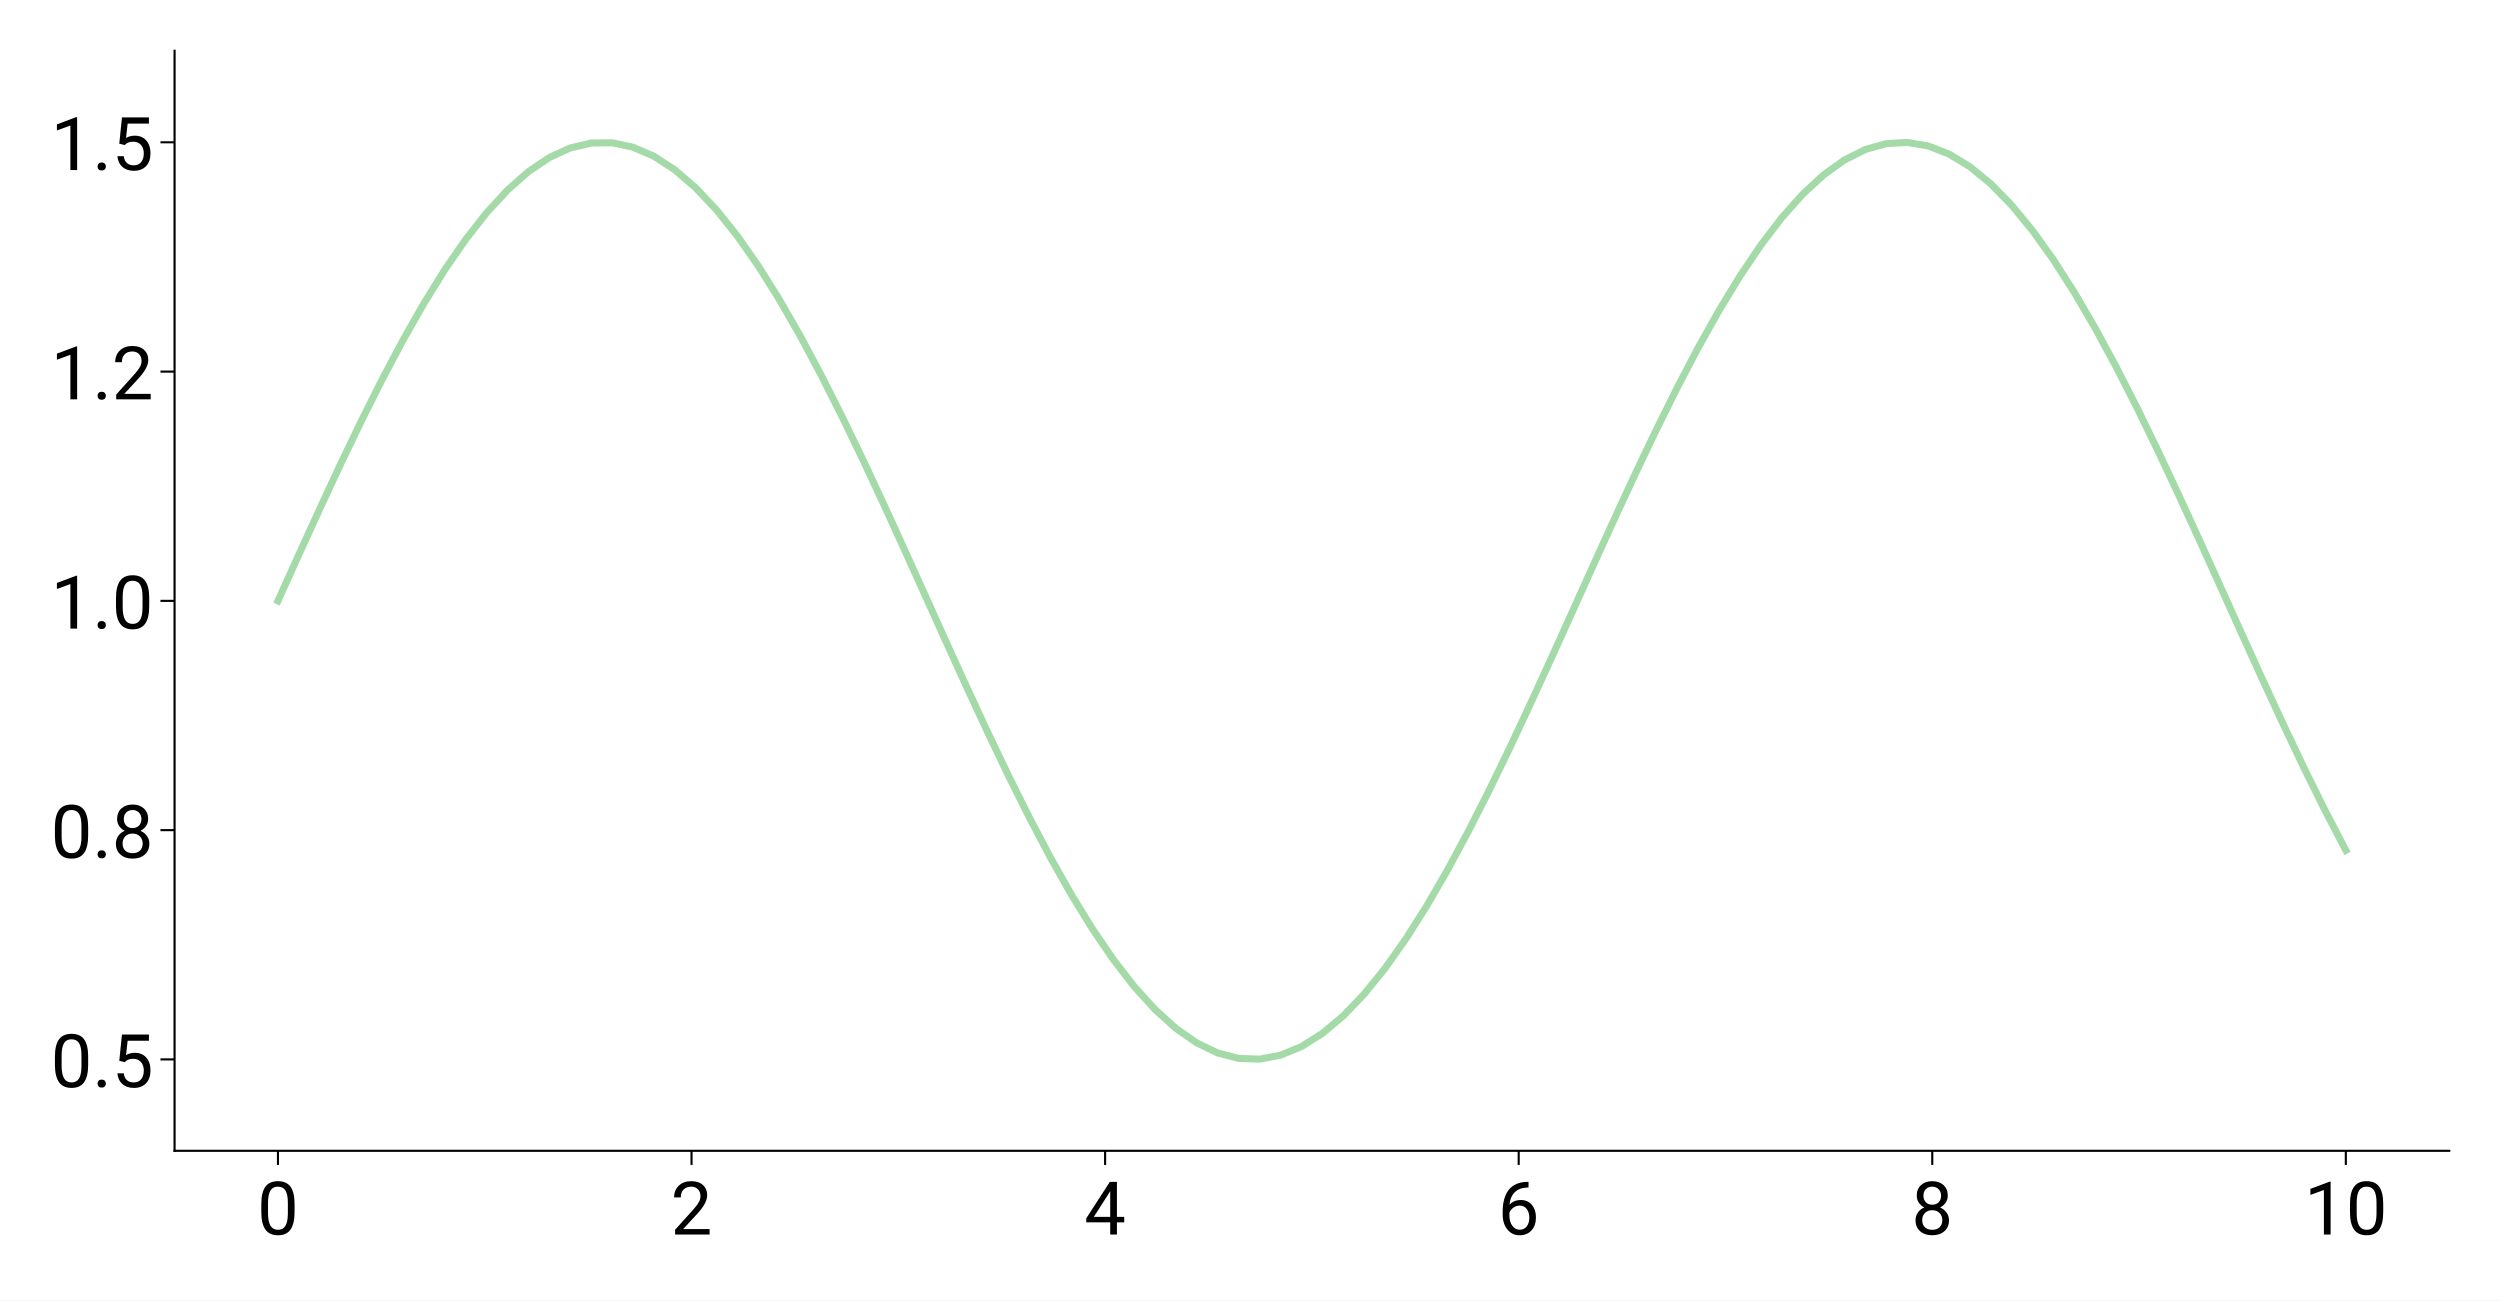
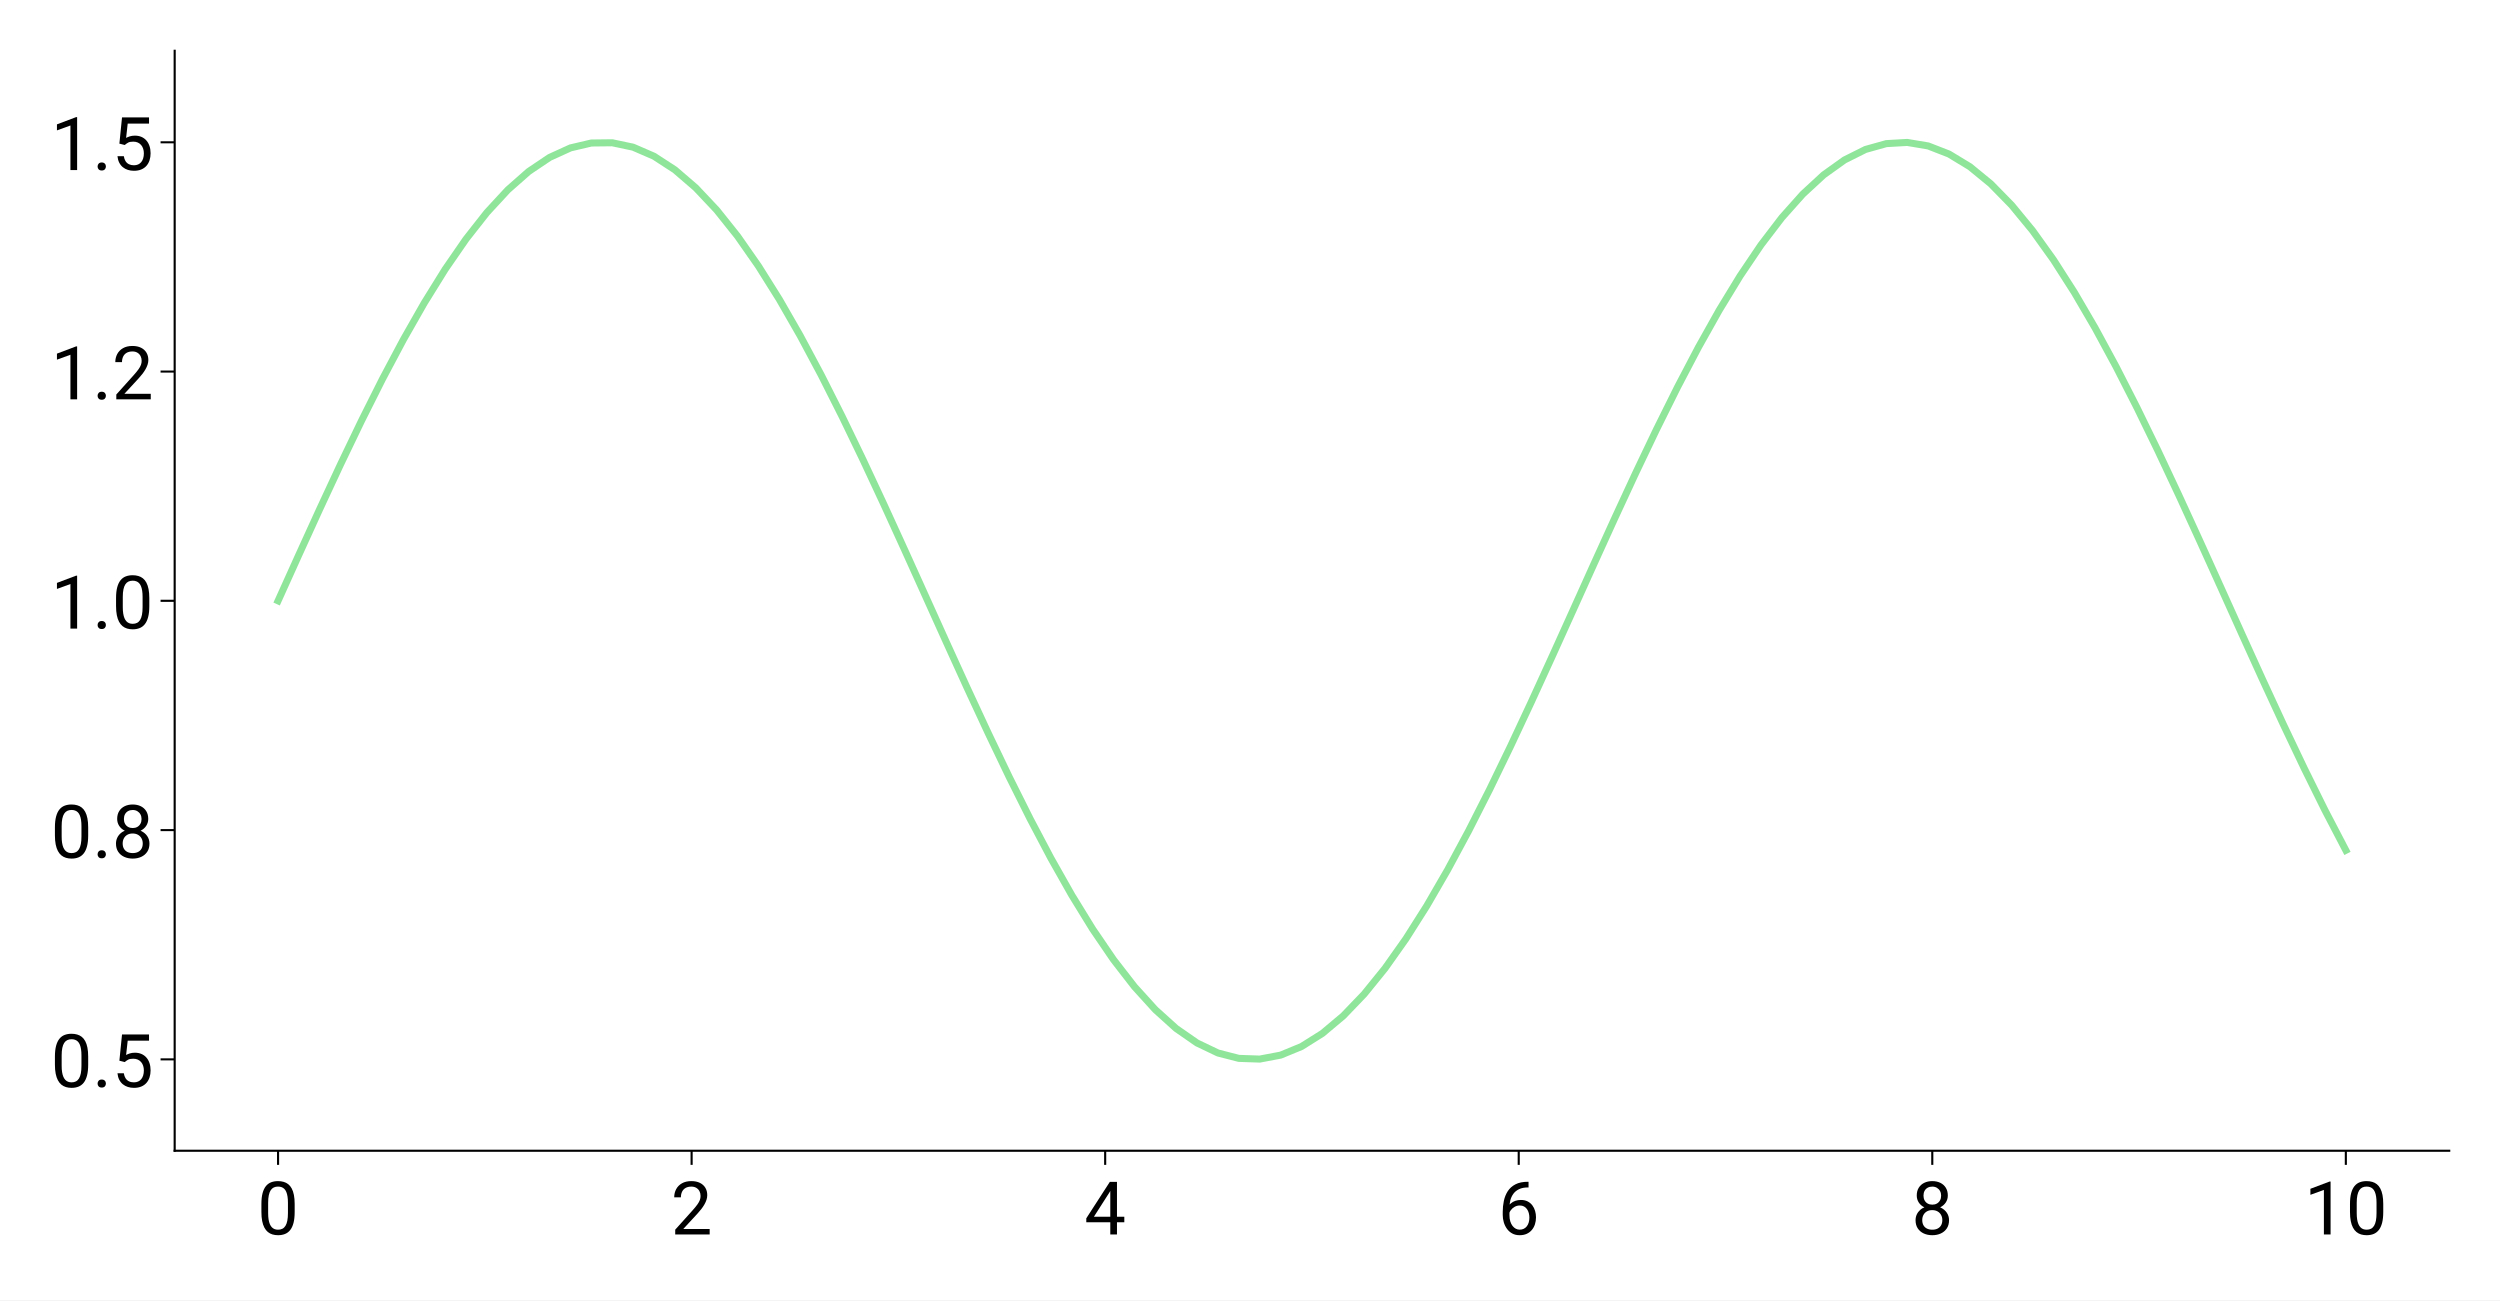
- <svg xmlns="http://www.w3.org/2000/svg" xmlns:xlink="http://www.w3.org/1999/xlink" width="354.533pt" height="184.407pt" viewBox="0 0 354.533 184.407" version="1.1">
+ <svg xmlns="http://www.w3.org/2000/svg" xmlns:xlink="http://www.w3.org/1999/xlink" width="354.55pt" height="184.407pt" viewBox="0 0 354.55 184.407" version="1.1">
  <defs>
    <style type="text/css">*{stroke-linejoin: round; stroke-linecap: butt}</style>
  </defs>
  <g id="figure_1">
    <g id="patch_1">
-       <path d="M 0 184.407  L 354.533 184.407  L 354.533 0  L 0 0  z " style="fill: #ffffff" />
+       <path d="M -0 184.407  L 354.55 184.407  L 354.55 0  L -0 0  z " style="fill: #ffffff" />
    </g>
    <g id="axes_1">
      <g id="patch_2">
-         <path d="M 24.756 163.199  L 347.333 163.199  L 347.333 7.2  L 24.756 7.2  z " style="fill: #ffffff" />
+         <path d="M 24.772 163.199  L 347.35 163.199  L 347.35 7.2  L 24.772 7.2  z " style="fill: #ffffff" />
      </g>
      <g id="matplotlib.axis_1">
        <g id="xtick_1">
          <g id="line2d_1">
            <defs>
              <path id="m7ccae855be" d="M 0 0  L 0 2  " style="stroke: #000000; stroke-width: 0.3" />
            </defs>
            <g>
-               <use xlink:href="#m7ccae855be" x="39.418" y="163.199" style="stroke: #000000; stroke-width: 0.3" />
+               <use xlink:href="#m7ccae855be" x="39.435" y="163.199" style="stroke: #000000; stroke-width: 0.3" />
            </g>
          </g>
          <g id="text_1">
-             <g transform="translate(36.47004 175.0737) scale(0.105 -0.105)">
-               <defs>
-                 <path id="Roboto-Regular-30" d="M 3231 1941  Q 3231 925 2884 431  Q 2538 -63 1800 -63  Q 1072 -63 722 420  Q 372 903 359 1863  L 359 2634  Q 359 3638 706 4125  Q 1053 4613 1794 4613  Q 2528 4613 2875 4142  Q 3222 3672 3231 2691  L 3231 1941  z M 2653 2731  Q 2653 3466 2447 3802  Q 2241 4138 1794 4138  Q 1350 4138 1147 3803  Q 944 3469 938 2775  L 938 1850  Q 938 1113 1152 761  Q 1366 409 1800 409  Q 2228 409 2436 740  Q 2644 1072 2653 1784  L 2653 2731  z " transform="scale(0.015625)" />
+             <g transform="translate(36.48398 175.0737) scale(0.105 -0.105)">
+               <defs>
+                 <path id="Roboto-Regular-30" d="M 3234 2638  L 3234 1944  Q 3234 1384 3134 1000  Q 3034 616 2846 381  Q 2659 147 2395 42  Q 2131 -63 1800 -63  Q 1538 -63 1316 3  Q 1094 69 917 214  Q 741 359 616 593  Q 491 828 425 1162  Q 359 1497 359 1944  L 359 2638  Q 359 3197 461 3575  Q 563 3953 750 4183  Q 938 4413 1202 4513  Q 1466 4613 1794 4613  Q 2059 4613 2282 4548  Q 2506 4484 2681 4345  Q 2856 4206 2979 3976  Q 3103 3747 3168 3415  Q 3234 3084 3234 2638  z M 2653 1850  L 2653 2734  Q 2653 3041 2617 3273  Q 2581 3506 2512 3672  Q 2444 3838 2339 3941  Q 2234 4044 2098 4092  Q 1963 4141 1794 4141  Q 1588 4141 1428 4064  Q 1269 3988 1161 3822  Q 1053 3656 997 3387  Q 941 3119 941 2734  L 941 1850  Q 941 1544 977 1309  Q 1013 1075 1084 904  Q 1156 734 1259 625  Q 1363 516 1498 464  Q 1634 413 1800 413  Q 2013 413 2172 494  Q 2331 575 2439 748  Q 2547 922 2600 1195  Q 2653 1469 2653 1850  z " transform="scale(0.015625)" />
              </defs>
              <use xlink:href="#Roboto-Regular-30" />
            </g>
          </g>
        </g>
        <g id="xtick_2">
          <g id="line2d_2">
            <g>
-               <use xlink:href="#m7ccae855be" x="98.069" y="163.199" style="stroke: #000000; stroke-width: 0.3" />
+               <use xlink:href="#m7ccae855be" x="98.085" y="163.199" style="stroke: #000000; stroke-width: 0.3" />
            </g>
          </g>
          <g id="text_2">
-             <g transform="translate(95.12049 175.0737) scale(0.105 -0.105)">
-               <defs>
-                 <path id="Roboto-Regular-32" d="M 3359 0  L 378 0  L 378 416  L 1953 2166  Q 2303 2563 2436 2811  Q 2569 3059 2569 3325  Q 2569 3681 2353 3909  Q 2138 4138 1778 4138  Q 1347 4138 1108 3892  Q 869 3647 869 3209  L 291 3209  Q 291 3838 695 4225  Q 1100 4613 1778 4613  Q 2413 4613 2781 4280  Q 3150 3947 3150 3394  Q 3150 2722 2294 1794  L 1075 472  L 3359 472  L 3359 0  z " transform="scale(0.015625)" />
+             <g transform="translate(95.13443 175.0737) scale(0.105 -0.105)">
+               <defs>
+                 <path id="Roboto-Regular-32" d="M 3359 475  L 3359 0  L 381 0  L 381 416  L 1872 2075  Q 2147 2381 2298 2595  Q 2450 2809 2511 2979  Q 2572 3150 2572 3328  Q 2572 3553 2480 3736  Q 2388 3919 2209 4028  Q 2031 4138 1778 4138  Q 1475 4138 1273 4020  Q 1072 3903 972 3693  Q 872 3484 872 3213  L 294 3213  Q 294 3597 462 3915  Q 631 4234 962 4423  Q 1294 4613 1778 4613  Q 2209 4613 2515 4461  Q 2822 4309 2986 4036  Q 3150 3763 3150 3397  Q 3150 3197 3083 2992  Q 3016 2788 2898 2584  Q 2781 2381 2626 2184  Q 2472 1988 2297 1797  L 1078 475  L 3359 475  z " transform="scale(0.015625)" />
              </defs>
              <use xlink:href="#Roboto-Regular-32" />
            </g>
          </g>
        </g>
        <g id="xtick_3">
          <g id="line2d_3">
            <g>
-               <use xlink:href="#m7ccae855be" x="156.719" y="163.199" style="stroke: #000000; stroke-width: 0.3" />
+               <use xlink:href="#m7ccae855be" x="156.736" y="163.199" style="stroke: #000000; stroke-width: 0.3" />
            </g>
          </g>
          <g id="text_3">
-             <g transform="translate(153.7709 175.0737) scale(0.105 -0.105)">
-               <defs>
-                 <path id="Roboto-Regular-34" d="M 2819 1528  L 3450 1528  L 3450 1056  L 2819 1056  L 2819 0  L 2238 0  L 2238 1056  L 166 1056  L 166 1397  L 2203 4550  L 2819 4550  L 2819 1528  z M 822 1528  L 2238 1528  L 2238 3759  L 2169 3634  L 822 1528  z " transform="scale(0.015625)" />
+             <g transform="translate(153.7849 175.0737) scale(0.105 -0.105)">
+               <defs>
+                 <path id="Roboto-Regular-34" d="M 3453 1531  L 3453 1056  L 166 1056  L 166 1397  L 2203 4550  L 2675 4550  L 2169 3638  L 822 1531  L 3453 1531  z M 2819 4550  L 2819 0  L 2241 0  L 2241 4550  L 2819 4550  z " transform="scale(0.015625)" />
              </defs>
              <use xlink:href="#Roboto-Regular-34" />
            </g>
          </g>
        </g>
        <g id="xtick_4">
          <g id="line2d_4">
            <g>
-               <use xlink:href="#m7ccae855be" x="215.37" y="163.199" style="stroke: #000000; stroke-width: 0.3" />
+               <use xlink:href="#m7ccae855be" x="215.386" y="163.199" style="stroke: #000000; stroke-width: 0.3" />
            </g>
          </g>
          <g id="text_4">
-             <g transform="translate(212.4214 175.0737) scale(0.105 -0.105)">
-               <defs>
-                 <path id="Roboto-Regular-36" d="M 2647 4553  L 2647 4063  L 2541 4063  Q 1866 4050 1466 3662  Q 1066 3275 1003 2572  Q 1363 2984 1984 2984  Q 2578 2984 2933 2565  Q 3288 2147 3288 1484  Q 3288 781 2905 359  Q 2522 -63 1878 -63  Q 1225 -63 819 439  Q 413 941 413 1731  L 413 1953  Q 413 3209 948 3873  Q 1484 4538 2544 4553  L 2647 4553  z M 1888 2503  Q 1591 2503 1341 2325  Q 1091 2147 994 1878  L 994 1666  Q 994 1103 1247 759  Q 1500 416 1878 416  Q 2269 416 2492 703  Q 2716 991 2716 1456  Q 2716 1925 2489 2214  Q 2263 2503 1888 2503  z " transform="scale(0.015625)" />
+             <g transform="translate(212.4353 175.0737) scale(0.105 -0.105)">
+               <defs>
+                 <path id="Roboto-Regular-36" d="M 2597 4556  L 2647 4556  L 2647 4066  L 2597 4066  Q 2138 4066 1828 3917  Q 1519 3769 1337 3520  Q 1156 3272 1076 2962  Q 997 2653 997 2334  L 997 1666  Q 997 1363 1069 1130  Q 1141 897 1266 737  Q 1391 578 1548 497  Q 1706 416 1878 416  Q 2078 416 2234 492  Q 2391 569 2498 708  Q 2606 847 2662 1037  Q 2719 1228 2719 1456  Q 2719 1659 2669 1848  Q 2619 2038 2516 2186  Q 2413 2334 2258 2420  Q 2103 2506 1891 2506  Q 1650 2506 1442 2389  Q 1234 2272 1101 2083  Q 969 1894 950 1672  L 644 1675  Q 688 2025 808 2273  Q 928 2522 1108 2680  Q 1288 2838 1511 2911  Q 1734 2984 1984 2984  Q 2325 2984 2572 2856  Q 2819 2728 2978 2514  Q 3138 2300 3214 2033  Q 3291 1766 3291 1484  Q 3291 1163 3200 881  Q 3109 600 2929 387  Q 2750 175 2487 56  Q 2225 -63 1878 -63  Q 1509 -63 1234 89  Q 959 241 778 494  Q 597 747 506 1056  Q 416 1366 416 1684  L 416 1956  Q 416 2438 512 2900  Q 609 3363 848 3738  Q 1088 4113 1513 4334  Q 1938 4556 2597 4556  z " transform="scale(0.015625)" />
              </defs>
              <use xlink:href="#Roboto-Regular-36" />
            </g>
          </g>
        </g>
        <g id="xtick_5">
          <g id="line2d_5">
            <g>
-               <use xlink:href="#m7ccae855be" x="274.02" y="163.199" style="stroke: #000000; stroke-width: 0.3" />
+               <use xlink:href="#m7ccae855be" x="274.036" y="163.199" style="stroke: #000000; stroke-width: 0.3" />
            </g>
          </g>
          <g id="text_5">
-             <g transform="translate(271.0718 175.0737) scale(0.105 -0.105)">
-               <defs>
-                 <path id="Roboto-Regular-38" d="M 3138 3363  Q 3138 3022 2958 2756  Q 2778 2491 2472 2341  Q 2828 2188 3036 1894  Q 3244 1600 3244 1228  Q 3244 638 2845 287  Q 2447 -63 1797 -63  Q 1141 -63 745 289  Q 350 641 350 1228  Q 350 1597 551 1894  Q 753 2191 1109 2344  Q 806 2494 631 2759  Q 456 3025 456 3363  Q 456 3938 825 4275  Q 1194 4613 1797 4613  Q 2397 4613 2767 4275  Q 3138 3938 3138 3363  z M 2666 1241  Q 2666 1622 2423 1862  Q 2181 2103 1790 2103  Q 1400 2103 1164 1865  Q 928 1628 928 1240  Q 928 853 1158 631  Q 1388 409 1797 409  Q 2203 409 2434 632  Q 2666 856 2666 1241  z M 1797 4138  Q 1456 4138 1245 3927  Q 1034 3716 1034 3353  Q 1034 3006 1242 2792  Q 1450 2578 1797 2578  Q 2144 2578 2351 2792  Q 2559 3006 2559 3353  Q 2559 3700 2343 3919  Q 2128 4138 1797 4138  z " transform="scale(0.015625)" />
+             <g transform="translate(271.0858 175.0737) scale(0.105 -0.105)">
+               <defs>
+                 <path id="Roboto-Regular-38" d="M 3247 1231  Q 3247 816 3055 527  Q 2863 238 2536 87  Q 2209 -63 1800 -63  Q 1391 -63 1062 87  Q 734 238 543 527  Q 353 816 353 1231  Q 353 1503 458 1729  Q 563 1956 755 2125  Q 947 2294 1211 2386  Q 1475 2478 1794 2478  Q 2213 2478 2541 2317  Q 2869 2156 3058 1875  Q 3247 1594 3247 1231  z M 2666 1244  Q 2666 1497 2556 1692  Q 2447 1888 2250 1997  Q 2053 2106 1794 2106  Q 1528 2106 1336 1997  Q 1144 1888 1037 1692  Q 931 1497 931 1244  Q 931 981 1036 795  Q 1141 609 1336 511  Q 1531 413 1800 413  Q 2069 413 2262 511  Q 2456 609 2561 795  Q 2666 981 2666 1244  z M 3141 3366  Q 3141 3034 2966 2768  Q 2791 2503 2487 2350  Q 2184 2197 1800 2197  Q 1409 2197 1104 2350  Q 800 2503 628 2768  Q 456 3034 456 3366  Q 456 3763 629 4041  Q 803 4319 1106 4466  Q 1409 4613 1797 4613  Q 2188 4613 2491 4466  Q 2794 4319 2967 4041  Q 3141 3763 3141 3366  z M 2563 3356  Q 2563 3584 2466 3759  Q 2369 3934 2197 4036  Q 2025 4138 1797 4138  Q 1569 4138 1398 4042  Q 1228 3947 1133 3772  Q 1038 3597 1038 3356  Q 1038 3122 1133 2947  Q 1228 2772 1400 2675  Q 1572 2578 1800 2578  Q 2028 2578 2198 2675  Q 2369 2772 2466 2947  Q 2563 3122 2563 3356  z " transform="scale(0.015625)" />
              </defs>
              <use xlink:href="#Roboto-Regular-38" />
            </g>
          </g>
        </g>
        <g id="xtick_6">
          <g id="line2d_6">
            <g>
-               <use xlink:href="#m7ccae855be" x="332.67" y="163.199" style="stroke: #000000; stroke-width: 0.3" />
+               <use xlink:href="#m7ccae855be" x="332.687" y="163.199" style="stroke: #000000; stroke-width: 0.3" />
            </g>
          </g>
          <g id="text_6">
-             <g transform="translate(326.7741 175.0737) scale(0.105 -0.105)">
-               <defs>
-                 <path id="Roboto-Regular-31" d="M 2278 0  L 1697 0  L 1697 3853  L 531 3425  L 531 3950  L 2188 4572  L 2278 4572  L 2278 0  z " transform="scale(0.015625)" />
-               </defs>
-               <use xlink:href="#Roboto-Regular-31" />
-               <use xlink:href="#Roboto-Regular-30" transform="translate(56.15234 0)" />
+             <g transform="translate(326.7856 175.0737) scale(0.105 -0.105)">
+               <defs>
+                 <path id="Roboto-Regular-31" d="M 2278 4575  L 2278 0  L 1700 0  L 1700 3853  L 534 3428  L 534 3950  L 2188 4575  L 2278 4575  z " transform="scale(0.015625)" />
+               </defs>
+               <use xlink:href="#Roboto-Regular-31" />
+               <use xlink:href="#Roboto-Regular-30" transform="translate(56.20117 0)" />
            </g>
          </g>
        </g>
      </g>
      <g id="matplotlib.axis_2">
        <g id="ytick_1">
          <g id="line2d_7">
            <defs>
              <path id="ma0f74f1c22" d="M 0 0  L -2 0  " style="stroke: #000000; stroke-width: 0.3" />
            </defs>
            <g>
-               <use xlink:href="#ma0f74f1c22" x="24.756" y="150.239" style="stroke: #000000; stroke-width: 0.3" />
+               <use xlink:href="#ma0f74f1c22" x="24.772" y="150.239" style="stroke: #000000; stroke-width: 0.3" />
            </g>
          </g>
          <g id="text_7">
            <g transform="translate(7.2 154.1764) scale(0.105 -0.105)">
              <defs>
-                 <path id="Roboto-Regular-2e" d="M 450 303  Q 450 453 539 553  Q 628 653 806 653  Q 984 653 1076 553  Q 1169 453 1169 303  Q 1169 159 1076 62  Q 984 -34 806 -34  Q 628 -34 539 62  Q 450 159 450 303  z " transform="scale(0.015625)" />
-                 <path id="Roboto-Regular-35" d="M 644 2281  L 875 4550  L 3206 4550  L 3206 4016  L 1366 4016  L 1228 2775  Q 1563 2972 1988 2972  Q 2609 2972 2975 2561  Q 3341 2150 3341 1450  Q 3341 747 2961 342  Q 2581 -63 1900 -63  Q 1297 -63 915 271  Q 534 606 481 1197  L 1028 1197  Q 1081 806 1306 607  Q 1531 409 1900 409  Q 2303 409 2533 684  Q 2763 959 2763 1444  Q 2763 1900 2514 2176  Q 2266 2453 1853 2453  Q 1475 2453 1259 2288  L 1106 2163  L 644 2281  z " transform="scale(0.015625)" />
+                 <path id="Roboto-Regular-2e" d="M 450 306  Q 450 453 542 554  Q 634 656 809 656  Q 984 656 1076 554  Q 1169 453 1169 306  Q 1169 163 1076 62  Q 984 -38 809 -38  Q 634 -38 542 62  Q 450 163 450 306  z " transform="scale(0.015625)" />
+                 <path id="Roboto-Regular-35" d="M 1109 2166  L 647 2284  L 875 4550  L 3209 4550  L 3209 4016  L 1366 4016  L 1228 2778  Q 1353 2850 1545 2912  Q 1738 2975 1988 2975  Q 2303 2975 2553 2867  Q 2803 2759 2979 2559  Q 3156 2359 3250 2078  Q 3344 1797 3344 1450  Q 3344 1122 3255 847  Q 3166 572 2987 367  Q 2809 163 2539 50  Q 2269 -63 1903 -63  Q 1628 -63 1383 14  Q 1138 91 945 248  Q 753 406 633 642  Q 513 878 481 1197  L 1031 1197  Q 1069 941 1181 766  Q 1294 591 1476 502  Q 1659 413 1903 413  Q 2109 413 2268 484  Q 2428 556 2537 690  Q 2647 825 2705 1015  Q 2763 1206 2763 1444  Q 2763 1659 2703 1843  Q 2644 2028 2526 2165  Q 2409 2303 2240 2379  Q 2072 2456 1853 2456  Q 1563 2456 1414 2378  Q 1266 2300 1109 2166  z " transform="scale(0.015625)" />
              </defs>
              <use xlink:href="#Roboto-Regular-30" />
-               <use xlink:href="#Roboto-Regular-2e" transform="translate(56.15234 0)" />
-               <use xlink:href="#Roboto-Regular-35" transform="translate(82.4707 0)" />
+               <use xlink:href="#Roboto-Regular-2e" transform="translate(56.20117 0)" />
+               <use xlink:href="#Roboto-Regular-35" transform="translate(82.56836 0)" />
            </g>
          </g>
        </g>
        <g id="ytick_2">
          <g id="line2d_8">
            <g>
-               <use xlink:href="#ma0f74f1c22" x="24.756" y="117.724" style="stroke: #000000; stroke-width: 0.3" />
+               <use xlink:href="#ma0f74f1c22" x="24.772" y="117.724" style="stroke: #000000; stroke-width: 0.3" />
            </g>
          </g>
          <g id="text_8">
            <g transform="translate(7.2 121.6616) scale(0.105 -0.105)">
              <use xlink:href="#Roboto-Regular-30" />
-               <use xlink:href="#Roboto-Regular-2e" transform="translate(56.15234 0)" />
-               <use xlink:href="#Roboto-Regular-38" transform="translate(82.4707 0)" />
+               <use xlink:href="#Roboto-Regular-2e" transform="translate(56.20117 0)" />
+               <use xlink:href="#Roboto-Regular-38" transform="translate(82.56836 0)" />
            </g>
          </g>
        </g>
        <g id="ytick_3">
          <g id="line2d_9">
            <g>
-               <use xlink:href="#ma0f74f1c22" x="24.756" y="85.209" style="stroke: #000000; stroke-width: 0.3" />
+               <use xlink:href="#ma0f74f1c22" x="24.772" y="85.209" style="stroke: #000000; stroke-width: 0.3" />
            </g>
          </g>
          <g id="text_9">
            <g transform="translate(7.2 89.14688) scale(0.105 -0.105)">
              <use xlink:href="#Roboto-Regular-31" />
-               <use xlink:href="#Roboto-Regular-2e" transform="translate(56.15234 0)" />
-               <use xlink:href="#Roboto-Regular-30" transform="translate(82.4707 0)" />
+               <use xlink:href="#Roboto-Regular-2e" transform="translate(56.20117 0)" />
+               <use xlink:href="#Roboto-Regular-30" transform="translate(82.56836 0)" />
            </g>
          </g>
        </g>
        <g id="ytick_4">
          <g id="line2d_10">
            <g>
-               <use xlink:href="#ma0f74f1c22" x="24.756" y="52.695" style="stroke: #000000; stroke-width: 0.3" />
+               <use xlink:href="#ma0f74f1c22" x="24.772" y="52.695" style="stroke: #000000; stroke-width: 0.3" />
            </g>
          </g>
          <g id="text_10">
            <g transform="translate(7.2 56.63213) scale(0.105 -0.105)">
              <use xlink:href="#Roboto-Regular-31" />
-               <use xlink:href="#Roboto-Regular-2e" transform="translate(56.15234 0)" />
-               <use xlink:href="#Roboto-Regular-32" transform="translate(82.4707 0)" />
+               <use xlink:href="#Roboto-Regular-2e" transform="translate(56.20117 0)" />
+               <use xlink:href="#Roboto-Regular-32" transform="translate(82.56836 0)" />
            </g>
          </g>
        </g>
        <g id="ytick_5">
          <g id="line2d_11">
            <g>
-               <use xlink:href="#ma0f74f1c22" x="24.756" y="20.18" style="stroke: #000000; stroke-width: 0.3" />
+               <use xlink:href="#ma0f74f1c22" x="24.772" y="20.18" style="stroke: #000000; stroke-width: 0.3" />
            </g>
          </g>
          <g id="text_11">
            <g transform="translate(7.2 24.11739) scale(0.105 -0.105)">
              <use xlink:href="#Roboto-Regular-31" />
-               <use xlink:href="#Roboto-Regular-2e" transform="translate(56.15234 0)" />
-               <use xlink:href="#Roboto-Regular-35" transform="translate(82.4707 0)" />
+               <use xlink:href="#Roboto-Regular-2e" transform="translate(56.20117 0)" />
+               <use xlink:href="#Roboto-Regular-35" transform="translate(82.56836 0)" />
            </g>
          </g>
        </g>
      </g>
      <g id="line2d_12">
-         <path d="M 39.418 85.209  L 42.38 78.652  L 45.343 72.161  L 48.305 65.804  L 51.267 59.644  L 54.229 53.745  L 57.191 48.166  L 60.153 42.966  L 63.115 38.195  L 66.078 33.905  L 69.04 30.137  L 72.002 26.93  L 74.964 24.318  L 77.926 22.327  L 80.888 20.976  L 83.85 20.281  L 86.813 20.247  L 89.775 20.875  L 92.737 22.16  L 95.699 24.087  L 98.661 26.637  L 101.623 29.784  L 104.585 33.497  L 107.548 37.736  L 110.51 42.46  L 113.472 47.619  L 116.434 53.161  L 119.396 59.031  L 122.358 65.167  L 125.32 71.507  L 128.283 77.987  L 131.245 84.541  L 134.207 91.101  L 137.169 97.602  L 140.131 103.976  L 143.093 110.159  L 146.055 116.087  L 149.018 121.701  L 151.98 126.943  L 154.942 131.759  L 157.904 136.101  L 160.866 139.924  L 163.828 143.189  L 166.79 145.863  L 169.753 147.918  L 172.715 149.335  L 175.677 150.098  L 178.639 150.199  L 181.601 149.638  L 184.563 148.419  L 187.525 146.557  L 190.488 144.069  L 193.45 140.981  L 196.412 137.325  L 199.374 133.137  L 202.336 128.461  L 205.298 123.343  L 208.26 117.837  L 211.223 111.999  L 214.185 105.887  L 217.147 99.564  L 220.109 93.095  L 223.071 86.546  L 226.033 79.983  L 228.995 73.474  L 231.958 67.084  L 234.92 60.879  L 237.882 54.921  L 240.844 49.273  L 243.806 43.991  L 246.768 39.129  L 249.73 34.737  L 252.693 30.859  L 255.655 27.536  L 258.617 24.8  L 261.579 22.681  L 264.541 21.198  L 267.503 20.369  L 270.465 20.2  L 273.428 20.694  L 276.39 21.846  L 279.352 23.643  L 282.314 26.069  L 285.276 29.097  L 288.238 32.697  L 291.2 36.833  L 294.163 41.461  L 297.125 46.536  L 300.087 52.005  L 303.049 57.812  L 306.011 63.899  L 308.973 70.203  L 311.935 76.66  L 314.898 83.204  L 317.86 89.769  L 320.822 96.287  L 323.784 102.692  L 326.746 108.919  L 329.708 114.904  L 332.67 120.587  " clip-path="url(#pb2c515731c)" style="fill: none; stroke: #a4daa8; stroke-linecap: square" />
+         <path d="M 39.435 85.209  L 42.397 78.652  L 45.359 72.161  L 48.321 65.804  L 51.283 59.644  L 54.245 53.745  L 57.208 48.166  L 60.17 42.966  L 63.132 38.195  L 66.094 33.905  L 69.056 30.137  L 72.018 26.93  L 74.98 24.318  L 77.943 22.327  L 80.905 20.976  L 83.867 20.281  L 86.829 20.247  L 89.791 20.875  L 92.753 22.16  L 95.715 24.087  L 98.678 26.637  L 101.64 29.784  L 104.602 33.497  L 107.564 37.736  L 110.526 42.46  L 113.488 47.619  L 116.45 53.161  L 119.413 59.031  L 122.375 65.167  L 125.337 71.507  L 128.299 77.987  L 131.261 84.541  L 134.223 91.101  L 137.185 97.602  L 140.148 103.976  L 143.11 110.159  L 146.072 116.087  L 149.034 121.701  L 151.996 126.943  L 154.958 131.759  L 157.92 136.101  L 160.883 139.924  L 163.845 143.189  L 166.807 145.863  L 169.769 147.918  L 172.731 149.335  L 175.693 150.098  L 178.655 150.199  L 181.618 149.638  L 184.58 148.419  L 187.542 146.557  L 190.504 144.069  L 193.466 140.981  L 196.428 137.325  L 199.39 133.137  L 202.353 128.461  L 205.315 123.343  L 208.277 117.837  L 211.239 111.999  L 214.201 105.887  L 217.163 99.564  L 220.125 93.095  L 223.088 86.546  L 226.05 79.983  L 229.012 73.474  L 231.974 67.084  L 234.936 60.879  L 237.898 54.921  L 240.86 49.273  L 243.823 43.991  L 246.785 39.129  L 249.747 34.737  L 252.709 30.859  L 255.671 27.536  L 258.633 24.8  L 261.595 22.681  L 264.558 21.198  L 267.52 20.369  L 270.482 20.2  L 273.444 20.694  L 276.406 21.846  L 279.368 23.643  L 282.33 26.069  L 285.293 29.097  L 288.255 32.697  L 291.217 36.833  L 294.179 41.461  L 297.141 46.536  L 300.103 52.005  L 303.065 57.812  L 306.028 63.899  L 308.99 70.203  L 311.952 76.66  L 314.914 83.204  L 317.876 89.769  L 320.838 96.287  L 323.8 102.692  L 326.763 108.919  L 329.725 114.904  L 332.687 120.587  " clip-path="url(#p11e8e1cb67)" style="fill: none; stroke: #8fe69b; stroke-linecap: square" />
      </g>
      <g id="patch_3">
-         <path d="M 24.756 163.199  L 24.756 7.2  " style="fill: none; stroke: #000000; stroke-width: 0.3; stroke-linejoin: miter; stroke-linecap: square" />
+         <path d="M 24.772 163.199  L 24.772 7.2  " style="fill: none; stroke: #000000; stroke-width: 0.3; stroke-linejoin: miter; stroke-linecap: square" />
      </g>
      <g id="patch_4">
-         <path d="M 24.756 163.199  L 347.333 163.199  " style="fill: none; stroke: #000000; stroke-width: 0.3; stroke-linejoin: miter; stroke-linecap: square" />
+         <path d="M 24.772 163.199  L 347.35 163.199  " style="fill: none; stroke: #000000; stroke-width: 0.3; stroke-linejoin: miter; stroke-linecap: square" />
      </g>
    </g>
  </g>
  <defs>
-     <clipPath id="pb2c515731c">
-       <rect x="24.756" y="7.2" width="322.577" height="155.999" />
+     <clipPath id="p11e8e1cb67">
+       <rect x="24.772" y="7.2" width="322.577" height="155.999" />
    </clipPath>
  </defs>
</svg>
